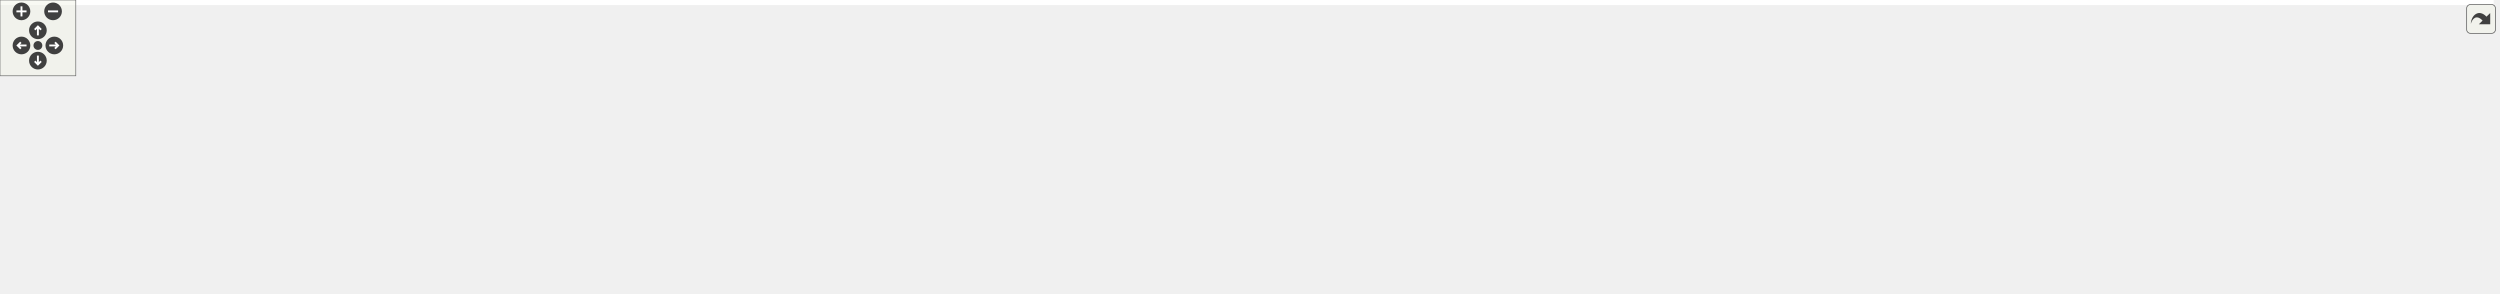
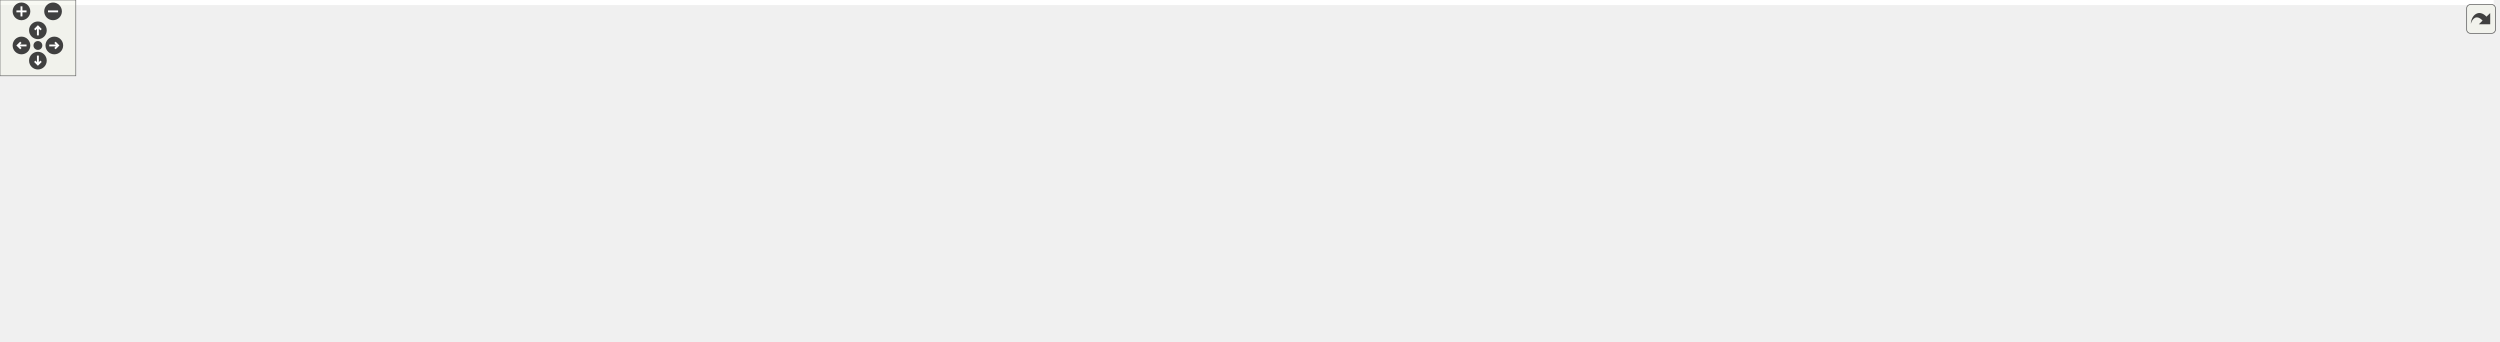
<svg xmlns="http://www.w3.org/2000/svg" xmlns:xlink="http://www.w3.org/1999/xlink" id="main" version="1.1" xml:space="preserve">
  <style type="text/css">
.edge:hover path { stroke: red; }
.edge:hover polygon { stroke: red; fill: red; }
</style>
  <defs>
    <circle id="rim" cx="0" cy="0" r="7" />
    <circle id="rim2" cx="0" cy="0" r="3.5" />
    <g id="zoomPlus">
      <use xlink:href="#rim" fill="#404040">
        <set attributeName="fill" to="#808080" begin="zoomplus.mouseover" end="zoomplus.mouseout" />
      </use>
      <path d="M-4,0h8M0,-4v8" fill="none" stroke="white" stroke-width="1.5" pointer-events="none" />
    </g>
    <g id="zoomMin">
      <use xlink:href="#rim" fill="#404040">
        <set attributeName="fill" to="#808080" begin="zoomminus.mouseover" end="zoomminus.mouseout" />
      </use>
      <path d="M-4,0h8" fill="none" stroke="white" stroke-width="1.5" pointer-events="none" />
    </g>
    <g id="dirArrow">
      <path fill="none" stroke="white" stroke-width="1.5" d="M0,-3.0v7 M-2.5,-0.5L0,-3.0L2.5,-0.5" />
    </g>
    <g id="resetDef">
      <use xlink:href="#rim2" fill="#404040">
        <set attributeName="fill" to="#808080" begin="reset.mouseover" end="reset.mouseout" />
      </use>
    </g>
  </defs>
  <svg id="graph" class="graph">
    <g id="viewport">
-       <polygon fill="white" stroke="transparent" points="-4,4 -4,-171.5 1974,-171.5 1974,4 -4,4" />
+       <polygon fill="white" stroke="transparent" points="-4,4 -4,-209.5 1974,-209.5 1974,4 -4,4" />
      <g id="node1" class="node">
        <g id="a_node1">
          <a xlink:title=" ">
-             <polygon fill="#bfbfbf" stroke="black" points="1824,-66.5 1824,-85.5 1970,-85.5 1970,-66.5 1824,-66.5" />
-             <text text-anchor="middle" x="1897" y="-73.5" font-family="Helvetica,sans-Serif" font-size="10.00">ShortRaw_fixedPoint16_8u</text>
+             <polygon fill="#bfbfbf" stroke="black" points="1824,-76.5 1824,-95.5 1970,-95.5 1970,-76.5 1824,-76.5" />
+             <text text-anchor="middle" x="1897" y="-83.5" font-family="Helvetica,sans-Serif" font-size="10.00">ShortRaw_fixedPoint16_8u</text>
          </a>
        </g>
      </g>
      <g id="node2" class="node">
        <g id="a_node2">
          <a xlink:href="struct_short_raw__base.html" target="_top" xlink:title=" ">
-             <polygon fill="white" stroke="black" points="1631,-61 1631,-91 1787,-91 1787,-61 1631,-61" />
-             <text text-anchor="start" x="1639" y="-79" font-family="Helvetica,sans-Serif" font-size="10.00">ShortRaw_base&lt; ShortRaw</text>
-             <text text-anchor="middle" x="1709" y="-68" font-family="Helvetica,sans-Serif" font-size="10.00">_fixedPoint16_8u, uint16_t &gt;</text>
+             <polygon fill="white" stroke="black" points="1631,-71 1631,-101 1787,-101 1787,-71 1631,-71" />
+             <text text-anchor="start" x="1639" y="-89" font-family="Helvetica,sans-Serif" font-size="10.00">ShortRaw_base&lt; ShortRaw</text>
+             <text text-anchor="middle" x="1709" y="-78" font-family="Helvetica,sans-Serif" font-size="10.00">_fixedPoint16_8u, uint16_t &gt;</text>
          </a>
        </g>
      </g>
      <g id="edge1" class="edge">
-         <path fill="none" stroke="midnightblue" d="M1797.52,-76C1806.3,-76 1815.15,-76 1823.74,-76" />
-         <polygon fill="midnightblue" stroke="midnightblue" points="1797.26,-72.5 1787.26,-76 1797.26,-79.5 1797.26,-72.5" />
+         <path fill="none" stroke="midnightblue" d="M1797.52,-86C1806.3,-86 1815.15,-86 1823.74,-86" />
+         <polygon fill="midnightblue" stroke="midnightblue" points="1797.26,-82.5 1787.26,-86 1797.26,-89.5 1797.26,-82.5" />
      </g>
      <g id="node3" class="node">
        <g id="a_node3">
          <a xlink:href="struct_short_raw__base.html" target="_top" xlink:title=" ">
-             <polygon fill="white" stroke="black" points="1324,-61 1324,-91 1468,-91 1468,-61 1324,-61" />
-             <text text-anchor="start" x="1332" y="-79" font-family="Helvetica,sans-Serif" font-size="10.00">ShortRaw_base&lt; Derived,</text>
-             <text text-anchor="middle" x="1396" y="-68" font-family="Helvetica,sans-Serif" font-size="10.00"> rawUserType &gt;</text>
+             <polygon fill="white" stroke="black" points="1324,-71 1324,-101 1468,-101 1468,-71 1324,-71" />
+             <text text-anchor="start" x="1332" y="-89" font-family="Helvetica,sans-Serif" font-size="10.00">ShortRaw_base&lt; Derived,</text>
+             <text text-anchor="middle" x="1396" y="-78" font-family="Helvetica,sans-Serif" font-size="10.00"> rawUserType &gt;</text>
          </a>
        </g>
      </g>
      <g id="edge2" class="edge">
-         <path fill="none" stroke="orange" stroke-dasharray="5,2" d="M1478.53,-76C1525.67,-76 1584.64,-76 1631,-76" />
-         <polygon fill="orange" stroke="orange" points="1478.35,-72.5 1468.35,-76 1478.35,-79.5 1478.35,-72.5" />
-         <text text-anchor="start" x="1486" y="-90" font-family="Helvetica,sans-Serif" font-size="10.00"> &lt; ShortRaw_fixedPoint16</text>
-         <text text-anchor="middle" x="1549.5" y="-79" font-family="Helvetica,sans-Serif" font-size="10.00">_8u, uint16_t &gt;</text>
+         <path fill="none" stroke="orange" stroke-dasharray="5,2" d="M1478.53,-86C1525.67,-86 1584.64,-86 1631,-86" />
+         <polygon fill="orange" stroke="orange" points="1478.35,-82.5 1468.35,-86 1478.35,-89.5 1478.35,-82.5" />
+         <text text-anchor="start" x="1486" y="-100" font-family="Helvetica,sans-Serif" font-size="10.00"> &lt; ShortRaw_fixedPoint16</text>
+         <text text-anchor="middle" x="1549.5" y="-89" font-family="Helvetica,sans-Serif" font-size="10.00">_8u, uint16_t &gt;</text>
      </g>
      <g id="node4" class="node">
        <g id="a_node4">
          <a xlink:href="class_chimera_t_k_1_1_dummy_register_raw_accessor.html" target="_top" xlink:title="Accessor for raw 32 bit integer access to the underlying memory space.">
-             <polygon fill="white" stroke="black" points="1112,-61 1112,-91 1268,-91 1268,-61 1112,-61" />
-             <text text-anchor="start" x="1120" y="-79" font-family="Helvetica,sans-Serif" font-size="10.00">ChimeraTK::DummyRegister</text>
-             <text text-anchor="middle" x="1190" y="-68" font-family="Helvetica,sans-Serif" font-size="10.00">RawAccessor</text>
+             <polygon fill="white" stroke="black" points="1112,-71 1112,-101 1268,-101 1268,-71 1112,-71" />
+             <text text-anchor="start" x="1120" y="-89" font-family="Helvetica,sans-Serif" font-size="10.00">ChimeraTK::DummyRegister</text>
+             <text text-anchor="middle" x="1190" y="-78" font-family="Helvetica,sans-Serif" font-size="10.00">RawAccessor</text>
          </a>
        </g>
      </g>
      <g id="edge3" class="edge">
-         <path fill="none" stroke="#9a32cd" stroke-dasharray="5,2" d="M1278.51,-76C1293.63,-76 1309.19,-76 1323.82,-76" />
-         <polygon fill="#9a32cd" stroke="#9a32cd" points="1278.12,-72.5 1268.12,-76 1278.12,-79.5 1278.12,-72.5" />
-         <text text-anchor="middle" x="1296" y="-79" font-family="Helvetica,sans-Serif" font-size="10.00"> acc</text>
+         <path fill="none" stroke="#9a32cd" stroke-dasharray="5,2" d="M1278.51,-86C1293.63,-86 1309.19,-86 1323.82,-86" />
+         <polygon fill="#9a32cd" stroke="#9a32cd" points="1278.12,-82.5 1268.12,-86 1278.12,-89.5 1278.12,-82.5" />
+         <text text-anchor="middle" x="1296" y="-89" font-family="Helvetica,sans-Serif" font-size="10.00"> acc</text>
      </g>
      <g id="node5" class="node">
        <g id="a_node5">
          <a xlink:href="class_chimera_t_k_1_1_numeric_addressed_register_info.html" target="_top" xlink:title=" ">
-             <polygon fill="white" stroke="black" points="847,-61 847,-91 1016,-91 1016,-61 847,-61" />
-             <text text-anchor="start" x="855" y="-79" font-family="Helvetica,sans-Serif" font-size="10.00">ChimeraTK::NumericAddressed</text>
-             <text text-anchor="middle" x="931.5" y="-68" font-family="Helvetica,sans-Serif" font-size="10.00">RegisterInfo</text>
+             <polygon fill="white" stroke="black" points="847,-71 847,-101 1016,-101 1016,-71 847,-71" />
+             <text text-anchor="start" x="855" y="-89" font-family="Helvetica,sans-Serif" font-size="10.00">ChimeraTK::NumericAddressed</text>
+             <text text-anchor="middle" x="931.5" y="-78" font-family="Helvetica,sans-Serif" font-size="10.00">RegisterInfo</text>
          </a>
        </g>
      </g>
      <g id="edge4" class="edge">
-         <path fill="none" stroke="#9a32cd" stroke-dasharray="5,2" d="M1026.38,-76C1054.53,-76 1085.07,-76 1111.99,-76" />
-         <polygon fill="#9a32cd" stroke="#9a32cd" points="1026.13,-72.5 1016.13,-76 1026.13,-79.5 1026.13,-72.5" />
-         <text text-anchor="middle" x="1064" y="-79" font-family="Helvetica,sans-Serif" font-size="10.00"> registerInfo</text>
+         <path fill="none" stroke="#9a32cd" stroke-dasharray="5,2" d="M1026.38,-86C1054.53,-86 1085.07,-86 1111.99,-86" />
+         <polygon fill="#9a32cd" stroke="#9a32cd" points="1026.13,-82.5 1016.13,-86 1026.13,-89.5 1026.13,-82.5" />
+         <text text-anchor="middle" x="1064" y="-89" font-family="Helvetica,sans-Serif" font-size="10.00"> registerInfo</text>
      </g>
      <g id="node6" class="node">
        <g id="a_node6">
          <a xlink:href="class_chimera_t_k_1_1_backend_register_info_base.html" target="_top" xlink:title="DeviceBackend-independent register description.">
-             <polygon fill="white" stroke="black" points="569,-137 569,-167 727,-167 727,-137 569,-137" />
-             <text text-anchor="start" x="577" y="-155" font-family="Helvetica,sans-Serif" font-size="10.00">ChimeraTK::BackendRegister</text>
-             <text text-anchor="middle" x="648" y="-144" font-family="Helvetica,sans-Serif" font-size="10.00">InfoBase</text>
+             <polygon fill="white" stroke="black" points="569,-175 569,-205 727,-205 727,-175 569,-175" />
+             <text text-anchor="start" x="577" y="-193" font-family="Helvetica,sans-Serif" font-size="10.00">ChimeraTK::BackendRegister</text>
+             <text text-anchor="middle" x="648" y="-182" font-family="Helvetica,sans-Serif" font-size="10.00">InfoBase</text>
          </a>
        </g>
      </g>
      <g id="edge5" class="edge">
-         <path fill="none" stroke="midnightblue" d="M714.39,-134.35C762.92,-121.24 828.4,-103.57 874.52,-91.11" />
-         <polygon fill="midnightblue" stroke="midnightblue" points="713.36,-131 704.62,-136.98 715.18,-137.76 713.36,-131" />
+         <path fill="none" stroke="midnightblue" d="M712.44,-172.06C720.07,-169.75 727.72,-167.37 735,-165 777.24,-151.24 787.78,-147.57 829,-131 852.25,-121.65 878.06,-110.2 897.84,-101.18" />
+         <polygon fill="midnightblue" stroke="midnightblue" points="711.42,-168.71 702.84,-174.93 713.42,-175.42 711.42,-168.71" />
      </g>
      <g id="node7" class="node">
        <g id="a_node7">
          <a xlink:title=" ">
-             <polygon fill="white" stroke="#bfbfbf" points="561,-76.5 561,-117.5 735,-117.5 735,-76.5 561,-76.5" />
-             <text text-anchor="start" x="569" y="-105.5" font-family="Helvetica,sans-Serif" font-size="10.00">std::vector&lt; ChimeraTK</text>
-             <text text-anchor="start" x="569" y="-94.5" font-family="Helvetica,sans-Serif" font-size="10.00">::NumericAddressedRegisterInfo</text>
-             <text text-anchor="middle" x="648" y="-83.5" font-family="Helvetica,sans-Serif" font-size="10.00">::ChannelInfo &gt;</text>
+             <polygon fill="white" stroke="#bfbfbf" points="561,-114.5 561,-155.5 735,-155.5 735,-114.5 561,-114.5" />
+             <text text-anchor="start" x="569" y="-143.5" font-family="Helvetica,sans-Serif" font-size="10.00">std::vector&lt; ChimeraTK</text>
+             <text text-anchor="start" x="569" y="-132.5" font-family="Helvetica,sans-Serif" font-size="10.00">::NumericAddressedRegisterInfo</text>
+             <text text-anchor="middle" x="648" y="-121.5" font-family="Helvetica,sans-Serif" font-size="10.00">::ChannelInfo &gt;</text>
          </a>
        </g>
      </g>
      <g id="edge6" class="edge">
-         <path fill="none" stroke="#9a32cd" stroke-dasharray="5,2" d="M745.46,-89.8C778.37,-87.35 814.87,-84.63 846.71,-82.25" />
-         <polygon fill="#9a32cd" stroke="#9a32cd" points="745.08,-86.32 735.37,-90.56 745.61,-93.3 745.08,-86.32" />
-         <text text-anchor="middle" x="791" y="-91" font-family="Helvetica,sans-Serif" font-size="10.00"> channels</text>
+         <path fill="none" stroke="#9a32cd" stroke-dasharray="5,2" d="M745.46,-118.21C778.37,-112.48 814.87,-106.13 846.71,-100.59" />
+         <polygon fill="#9a32cd" stroke="#9a32cd" points="744.62,-114.8 735.37,-119.97 745.82,-121.7 744.62,-114.8" />
+         <text text-anchor="middle" x="791" y="-119" font-family="Helvetica,sans-Serif" font-size="10.00"> channels</text>
      </g>
      <g id="node8" class="node">
        <g id="a_node8">
          <a xlink:href="struct_chimera_t_k_1_1_numeric_addressed_register_info_1_1_channel_info.html" target="_top" xlink:title="Per-channel information.">
-             <polygon fill="white" stroke="black" points="189,-125 189,-155 358,-155 358,-125 189,-125" />
-             <text text-anchor="start" x="197" y="-143" font-family="Helvetica,sans-Serif" font-size="10.00">ChimeraTK::NumericAddressed</text>
-             <text text-anchor="middle" x="273.5" y="-132" font-family="Helvetica,sans-Serif" font-size="10.00">RegisterInfo::ChannelInfo</text>
+             <polygon fill="white" stroke="black" points="189,-153 189,-183 358,-183 358,-153 189,-153" />
+             <text text-anchor="start" x="197" y="-171" font-family="Helvetica,sans-Serif" font-size="10.00">ChimeraTK::NumericAddressed</text>
+             <text text-anchor="middle" x="273.5" y="-160" font-family="Helvetica,sans-Serif" font-size="10.00">RegisterInfo::ChannelInfo</text>
          </a>
        </g>
      </g>
      <g id="edge7" class="edge">
-         <path fill="none" stroke="#9a32cd" stroke-dasharray="5,2" d="M368.38,-135.02C420.07,-131.6 485.26,-126.17 543,-118 548.84,-117.17 554.84,-116.23 560.87,-115.2" />
-         <polygon fill="#9a32cd" stroke="#9a32cd" points="367.98,-131.54 358.23,-135.68 368.44,-138.52 367.98,-131.54" />
-         <text text-anchor="middle" x="459.5" y="-137" font-family="Helvetica,sans-Serif" font-size="10.00"> elements</text>
+         <path fill="none" stroke="#9a32cd" stroke-dasharray="5,2" d="M368.42,-160.85C419.98,-156.79 485.05,-151.44 543,-146 548.78,-145.46 554.75,-144.88 560.76,-144.28" />
+         <polygon fill="#9a32cd" stroke="#9a32cd" points="367.99,-157.37 358.3,-161.65 368.54,-164.35 367.99,-157.37" />
+         <text text-anchor="middle" x="459.5" y="-163" font-family="Helvetica,sans-Serif" font-size="10.00"> elements</text>
      </g>
      <g id="node9" class="node">
        <g id="a_node9">
          <a xlink:title=" ">
-             <polygon fill="white" stroke="#bfbfbf" points="225,-85.5 225,-104.5 322,-104.5 322,-85.5 225,-85.5" />
-             <text text-anchor="middle" x="273.5" y="-92.5" font-family="Helvetica,sans-Serif" font-size="10.00">std::vector&lt; T &gt;</text>
+             <polygon fill="white" stroke="#bfbfbf" points="225,-96.5 225,-115.5 322,-115.5 322,-96.5 225,-96.5" />
+             <text text-anchor="middle" x="273.5" y="-103.5" font-family="Helvetica,sans-Serif" font-size="10.00">std::vector&lt; T &gt;</text>
          </a>
        </g>
      </g>
      <g id="edge8" class="edge">
-         <path fill="none" stroke="orange" stroke-dasharray="5,2" d="M332.17,-95.12C386.54,-95.25 470.31,-95.52 543,-96 548.78,-96.04 554.74,-96.08 560.74,-96.13" />
-         <polygon fill="orange" stroke="orange" points="332.04,-91.62 322.03,-95.09 332.02,-98.62 332.04,-91.62" />
-         <text text-anchor="start" x="376" y="-110" font-family="Helvetica,sans-Serif" font-size="10.00"> &lt; ChimeraTK::NumericAddressed</text>
-         <text text-anchor="middle" x="459.5" y="-99" font-family="Helvetica,sans-Serif" font-size="10.00">RegisterInfo::ChannelInfo &gt;</text>
+         <path fill="none" stroke="orange" stroke-dasharray="5,2" d="M332.22,-109.23C386.62,-112.42 470.41,-117.73 543,-124 548.79,-124.5 554.75,-125.05 560.76,-125.62" />
+         <polygon fill="orange" stroke="orange" points="332.26,-105.72 322.07,-108.64 331.85,-112.71 332.26,-105.72" />
+         <text text-anchor="start" x="376" y="-138" font-family="Helvetica,sans-Serif" font-size="10.00"> &lt; ChimeraTK::NumericAddressed</text>
+         <text text-anchor="middle" x="459.5" y="-127" font-family="Helvetica,sans-Serif" font-size="10.00">RegisterInfo::ChannelInfo &gt;</text>
+       </g>
+       <g id="node11" class="node">
+         <g id="a_node11">
+           <a xlink:title=" ">
+             <polygon fill="white" stroke="#bfbfbf" points="582.5,-76.5 582.5,-95.5 713.5,-95.5 713.5,-76.5 582.5,-76.5" />
+             <text text-anchor="middle" x="648" y="-83.5" font-family="Helvetica,sans-Serif" font-size="10.00">std::vector&lt; uint32_t &gt;</text>
+           </a>
+         </g>
+       </g>
+       <g id="edge11" class="edge">
+         <path fill="none" stroke="orange" stroke-dasharray="5,2" d="M332.26,-95.45C346.51,-93.24 361.77,-91.22 376,-90 446.32,-83.97 527.28,-83.63 582.26,-84.39" />
+         <polygon fill="orange" stroke="orange" points="331.41,-92.04 322.09,-97.07 332.52,-98.95 331.41,-92.04" />
+         <text text-anchor="middle" x="459.5" y="-93" font-family="Helvetica,sans-Serif" font-size="10.00"> &lt; uint32_t &gt;</text>
      </g>
      <g id="node10" class="node">
        <g id="a_node10">
          <a xlink:title=" ">
-             <polygon fill="white" stroke="#bfbfbf" points="37.5,-85.5 37.5,-104.5 66.5,-104.5 66.5,-85.5 37.5,-85.5" />
-             <text text-anchor="middle" x="52" y="-92.5" font-family="Helvetica,sans-Serif" font-size="10.00">T</text>
+             <polygon fill="white" stroke="#bfbfbf" points="37.5,-96.5 37.5,-115.5 66.5,-115.5 66.5,-96.5 37.5,-96.5" />
+             <text text-anchor="middle" x="52" y="-103.5" font-family="Helvetica,sans-Serif" font-size="10.00">T</text>
          </a>
        </g>
      </g>
      <g id="edge9" class="edge">
-         <path fill="none" stroke="#9a32cd" stroke-dasharray="5,2" d="M77.04,-95C112.4,-95 179.16,-95 224.72,-95" />
-         <polygon fill="#9a32cd" stroke="#9a32cd" points="76.73,-91.5 66.73,-95 76.73,-98.5 76.73,-91.5" />
-         <text text-anchor="middle" x="146.5" y="-98" font-family="Helvetica,sans-Serif" font-size="10.00"> elements</text>
-       </g>
-       <g id="node11" class="node">
-         <g id="a_node11">
+         <path fill="none" stroke="#9a32cd" stroke-dasharray="5,2" d="M77.04,-106C112.4,-106 179.16,-106 224.72,-106" />
+         <polygon fill="#9a32cd" stroke="#9a32cd" points="76.73,-102.5 66.73,-106 76.73,-109.5 76.73,-102.5" />
+         <text text-anchor="middle" x="146.5" y="-109" font-family="Helvetica,sans-Serif" font-size="10.00"> elements</text>
+       </g>
+       <g id="edge10" class="edge">
+         <path fill="none" stroke="#9a32cd" stroke-dasharray="5,2" d="M724.04,-86C761.91,-86 807.98,-86 846.98,-86" />
+         <polygon fill="#9a32cd" stroke="#9a32cd" points="723.58,-82.5 713.58,-86 723.58,-89.5 723.58,-82.5" />
+         <text text-anchor="middle" x="791" y="-89" font-family="Helvetica,sans-Serif" font-size="10.00"> interruptId</text>
+       </g>
+       <g id="node12" class="node">
+         <g id="a_node12">
          <a xlink:href="class_chimera_t_k_1_1_register_path.html" target="_top" xlink:title="Class to store a register path name.">
            <polygon fill="white" stroke="black" points="579,-38.5 579,-57.5 717,-57.5 717,-38.5 579,-38.5" />
            <text text-anchor="middle" x="648" y="-45.5" font-family="Helvetica,sans-Serif" font-size="10.00">ChimeraTK::RegisterPath</text>
          </a>
        </g>
      </g>
-       <g id="edge10" class="edge">
-         <path fill="none" stroke="#9a32cd" stroke-dasharray="5,2" d="M727.43,-55.8C764.61,-59.5 809.07,-63.92 846.9,-67.68" />
-         <polygon fill="#9a32cd" stroke="#9a32cd" points="727.44,-52.29 717.14,-54.78 726.75,-59.25 727.44,-52.29" />
-         <text text-anchor="middle" x="791" y="-68" font-family="Helvetica,sans-Serif" font-size="10.00"> pathName</text>
-       </g>
-       <g id="node12" class="node">
-         <g id="a_node12">
-           <a xlink:title=" ">
-             <polygon fill="white" stroke="#bfbfbf" points="241,-38.5 241,-57.5 306,-57.5 306,-38.5 241,-38.5" />
-             <text text-anchor="middle" x="273.5" y="-45.5" font-family="Helvetica,sans-Serif" font-size="10.00">std::string</text>
-           </a>
-         </g>
-       </g>
-       <g id="edge11" class="edge">
-         <path fill="none" stroke="#9a32cd" stroke-dasharray="5,2" d="M316.34,-48C380.07,-48 502.13,-48 578.8,-48" />
-         <polygon fill="#9a32cd" stroke="#9a32cd" points="316.26,-44.5 306.26,-48 316.26,-51.5 316.26,-44.5" />
-         <text text-anchor="middle" x="459.5" y="-62" font-family="Helvetica,sans-Serif" font-size="10.00"> path</text>
-         <text text-anchor="middle" x="459.5" y="-51" font-family="Helvetica,sans-Serif" font-size="10.00">separator_alt</text>
+       <g id="edge12" class="edge">
+         <path fill="none" stroke="#9a32cd" stroke-dasharray="5,2" d="M727.48,-57.69C759.04,-61.67 795.77,-66.42 829,-71 834.82,-71.8 840.83,-72.65 846.88,-73.51" />
+         <polygon fill="#9a32cd" stroke="#9a32cd" points="727.78,-54.2 717.42,-56.42 726.91,-61.14 727.78,-54.2" />
+         <text text-anchor="middle" x="791" y="-74" font-family="Helvetica,sans-Serif" font-size="10.00"> pathName</text>
      </g>
      <g id="node13" class="node">
        <g id="a_node13">
          <a xlink:title=" ">
-             <polygon fill="white" stroke="#bfbfbf" points="0,-33 0,-63 104,-63 104,-33 0,-33" />
-             <text text-anchor="start" x="8" y="-51" font-family="Helvetica,sans-Serif" font-size="10.00">std::basic_string&lt;</text>
-             <text text-anchor="middle" x="52" y="-40" font-family="Helvetica,sans-Serif" font-size="10.00"> Char &gt;</text>
-           </a>
-         </g>
-       </g>
-       <g id="edge12" class="edge">
-         <path fill="none" stroke="midnightblue" d="M114.38,-48C155.53,-48 208.02,-48 240.96,-48" />
-         <polygon fill="midnightblue" stroke="midnightblue" points="114.19,-44.5 104.19,-48 114.19,-51.5 114.19,-44.5" />
+             <polygon fill="white" stroke="#bfbfbf" points="241,-34.5 241,-53.5 306,-53.5 306,-34.5 241,-34.5" />
+             <text text-anchor="middle" x="273.5" y="-41.5" font-family="Helvetica,sans-Serif" font-size="10.00">std::string</text>
+           </a>
+         </g>
+       </g>
+       <g id="edge13" class="edge">
+         <path fill="none" stroke="#9a32cd" stroke-dasharray="5,2" d="M316.33,-43.83C369.15,-43.69 462.82,-43.69 543,-45 554.56,-45.19 566.84,-45.47 578.76,-45.79" />
+         <polygon fill="#9a32cd" stroke="#9a32cd" points="316.32,-40.33 306.33,-43.86 316.34,-47.33 316.32,-40.33" />
+         <text text-anchor="middle" x="459.5" y="-59" font-family="Helvetica,sans-Serif" font-size="10.00"> path</text>
+         <text text-anchor="middle" x="459.5" y="-48" font-family="Helvetica,sans-Serif" font-size="10.00">separator_alt</text>
      </g>
      <g id="node14" class="node">
        <g id="a_node14">
+           <a xlink:title=" ">
+             <polygon fill="white" stroke="#bfbfbf" points="0,-29 0,-59 104,-59 104,-29 0,-29" />
+             <text text-anchor="start" x="8" y="-47" font-family="Helvetica,sans-Serif" font-size="10.00">std::basic_string&lt;</text>
+             <text text-anchor="middle" x="52" y="-36" font-family="Helvetica,sans-Serif" font-size="10.00"> Char &gt;</text>
+           </a>
+         </g>
+       </g>
+       <g id="edge14" class="edge">
+         <path fill="none" stroke="midnightblue" d="M114.38,-44C155.53,-44 208.02,-44 240.96,-44" />
+         <polygon fill="midnightblue" stroke="midnightblue" points="114.19,-40.5 104.19,-44 114.19,-47.5 114.19,-40.5" />
+       </g>
+       <g id="node15" class="node">
+         <g id="a_node15">
          <a xlink:href="class_chimera_t_k_1_1_data_descriptor.html" target="_top" xlink:title="Class describing the actual payload data format of a register in an abstract manner.">
            <polygon fill="white" stroke="black" points="573,-0.5 573,-19.5 723,-19.5 723,-0.5 573,-0.5" />
            <text text-anchor="middle" x="648" y="-7.5" font-family="Helvetica,sans-Serif" font-size="10.00">ChimeraTK::DataDescriptor</text>
          </a>
        </g>
      </g>
-       <g id="edge13" class="edge">
-         <path fill="none" stroke="#9a32cd" stroke-dasharray="5,2" d="M722.71,-21.24C755.48,-26.81 794.39,-34.24 829,-43 848.76,-48 870.28,-54.8 888.4,-60.92" />
-         <polygon fill="#9a32cd" stroke="#9a32cd" points="723.2,-17.77 712.76,-19.57 722.04,-24.67 723.2,-17.77" />
-         <text text-anchor="middle" x="791" y="-46" font-family="Helvetica,sans-Serif" font-size="10.00"> dataDescriptor</text>
+       <g id="edge15" class="edge">
+         <path fill="none" stroke="#9a32cd" stroke-dasharray="5,2" d="M720.59,-21.3C753.88,-27.32 793.81,-35.64 829,-46 852.07,-52.8 877.24,-62.69 896.73,-70.94" />
+         <polygon fill="#9a32cd" stroke="#9a32cd" points="720.94,-17.8 710.48,-19.5 719.71,-24.7 720.94,-17.8" />
+         <text text-anchor="middle" x="791" y="-49" font-family="Helvetica,sans-Serif" font-size="10.00"> dataDescriptor</text>
      </g>
    </g>
  </svg>
  <g id="navigator" transform="translate(0 0)" fill="#404254">
    <rect fill="#f2f5e9" fill-opacity="0.5" stroke="#606060" stroke-width=".5" x="0" y="0" width="60" height="60" />
    <use id="zoomplus" xlink:href="#zoomPlus" x="17" y="9" />
    <use id="zoomminus" xlink:href="#zoomMin" x="42" y="9" />
    <use id="reset" xlink:href="#resetDef" x="30" y="36" />
    <g id="arrowUp" xlink:href="#dirArrow" transform="translate(30 24)">
      <use xlink:href="#rim" fill="#404040">
        <set attributeName="fill" to="#808080" begin="arrowUp.mouseover" end="arrowUp.mouseout" />
      </use>
      <path fill="none" stroke="white" stroke-width="1.5" d="M0,-3.0v7 M-2.5,-0.5L0,-3.0L2.5,-0.5" />
    </g>
    <g id="arrowRight" xlink:href="#dirArrow" transform="rotate(90) translate(36 -43)">
      <use xlink:href="#rim" fill="#404040">
        <set attributeName="fill" to="#808080" begin="arrowRight.mouseover" end="arrowRight.mouseout" />
      </use>
      <path fill="none" stroke="white" stroke-width="1.5" d="M0,-3.0v7 M-2.5,-0.5L0,-3.0L2.5,-0.5" />
    </g>
    <g id="arrowDown" xlink:href="#dirArrow" transform="rotate(180) translate(-30 -48)">
      <use xlink:href="#rim" fill="#404040">
        <set attributeName="fill" to="#808080" begin="arrowDown.mouseover" end="arrowDown.mouseout" />
      </use>
      <path fill="none" stroke="white" stroke-width="1.5" d="M0,-3.0v7 M-2.5,-0.5L0,-3.0L2.5,-0.5" />
    </g>
    <g id="arrowLeft" xlink:href="#dirArrow" transform="rotate(270) translate(-36 17)">
      <use xlink:href="#rim" fill="#404040">
        <set attributeName="fill" to="#808080" begin="arrowLeft.mouseover" end="arrowLeft.mouseout" />
      </use>
      <path fill="none" stroke="white" stroke-width="1.5" d="M0,-3.0v7 M-2.5,-0.5L0,-3.0L2.5,-0.5" />
    </g>
  </g>
  <svg viewBox="0 0 15 15" width="100%" height="30px" preserveAspectRatio="xMaxYMin meet">
    <g id="arrow_out" transform="scale(0.3 0.3)">
      <a xlink:href="struct_short_raw__fixed_point16__8u__coll__graph_org.svg" target="_base">
        <rect id="button" ry="5" rx="5" y="6" x="6" height="38" width="38" fill="#f2f5e9" fill-opacity="0.5" stroke="#606060" stroke-width="1.0" />
        <path id="arrow" d="M 11.5,31.437 C 11.94,20.098 22.043,11.323 32.159,21.979 L 37.069,17.246 C 37.069,17.246 37.088,32 37.088,32 L 22.16,31.978 C 22.16,31.978 26.998,27.14 26.998,27.14 C 18.529,18.264 13.292,25.23 11.5,31.437 z" style="fill:#404040;" />
      </a>
    </g>
  </svg>
</svg>
